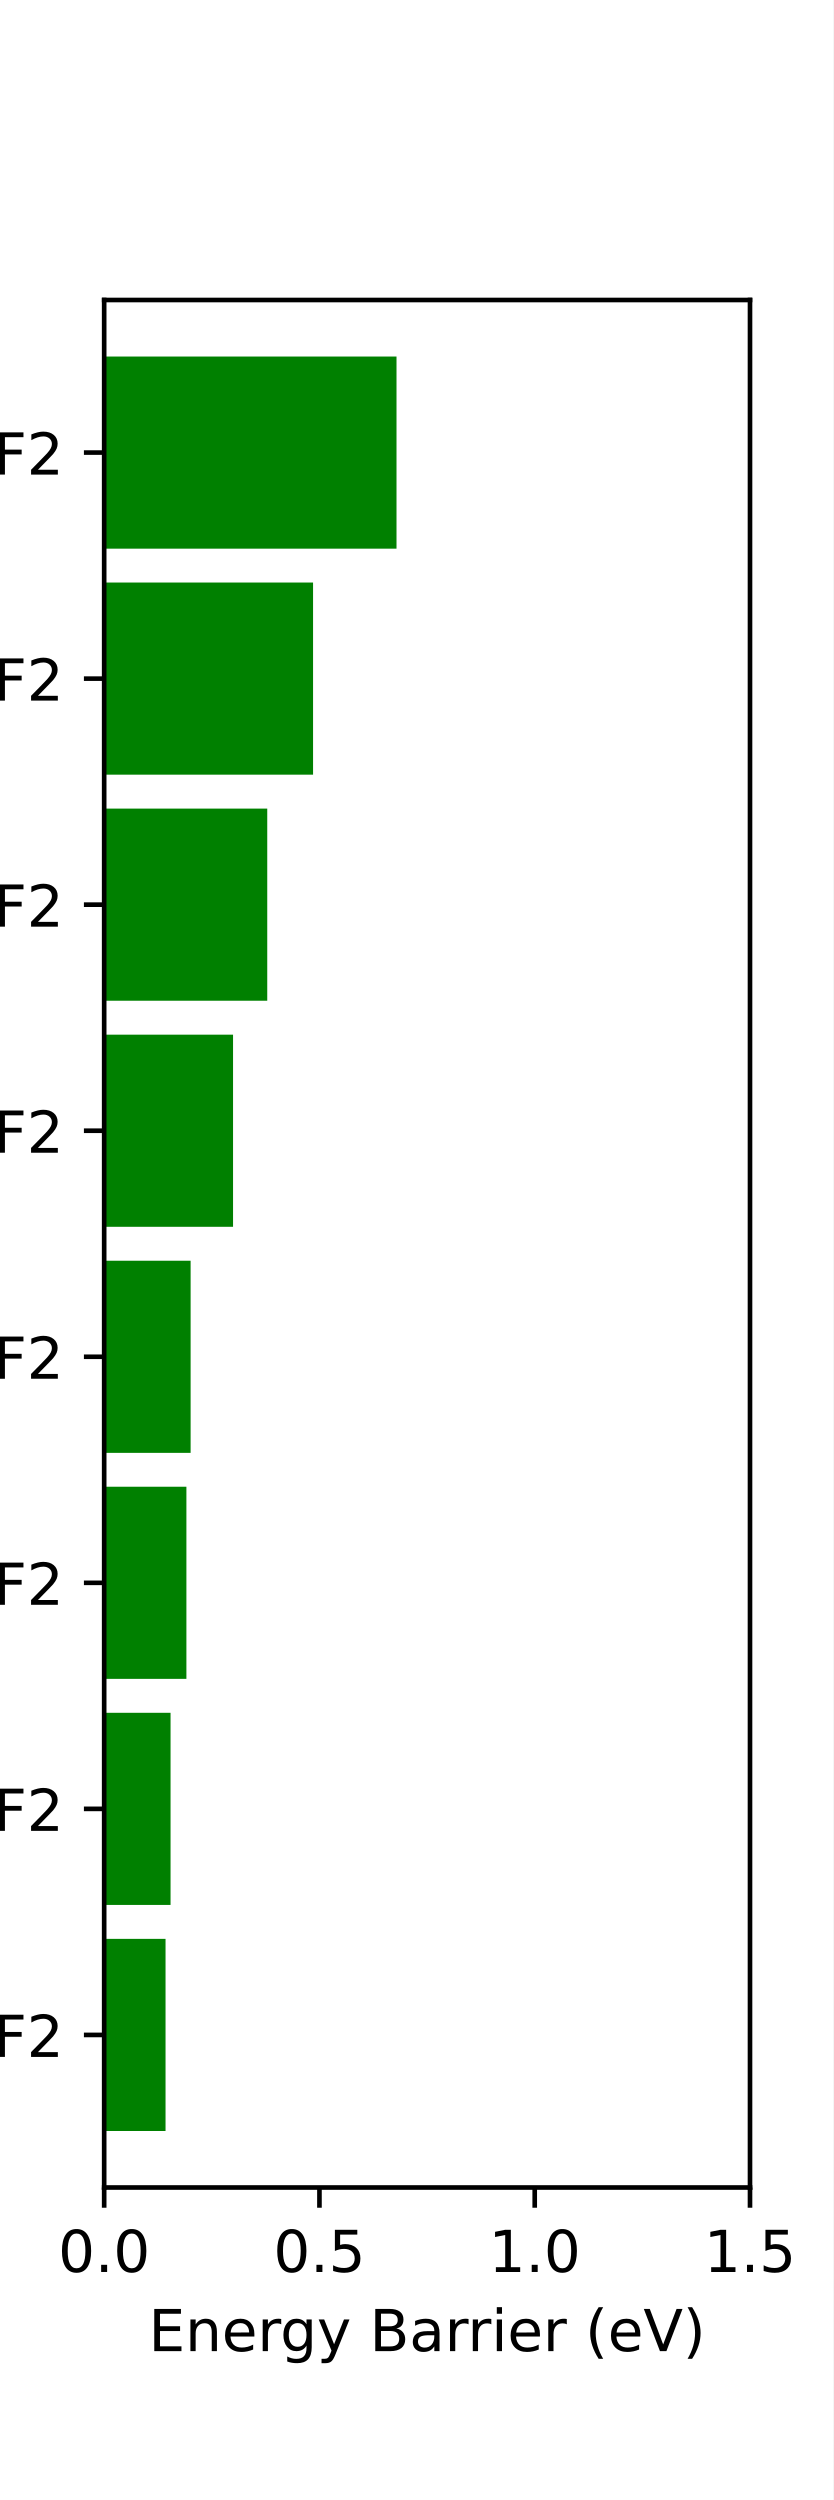
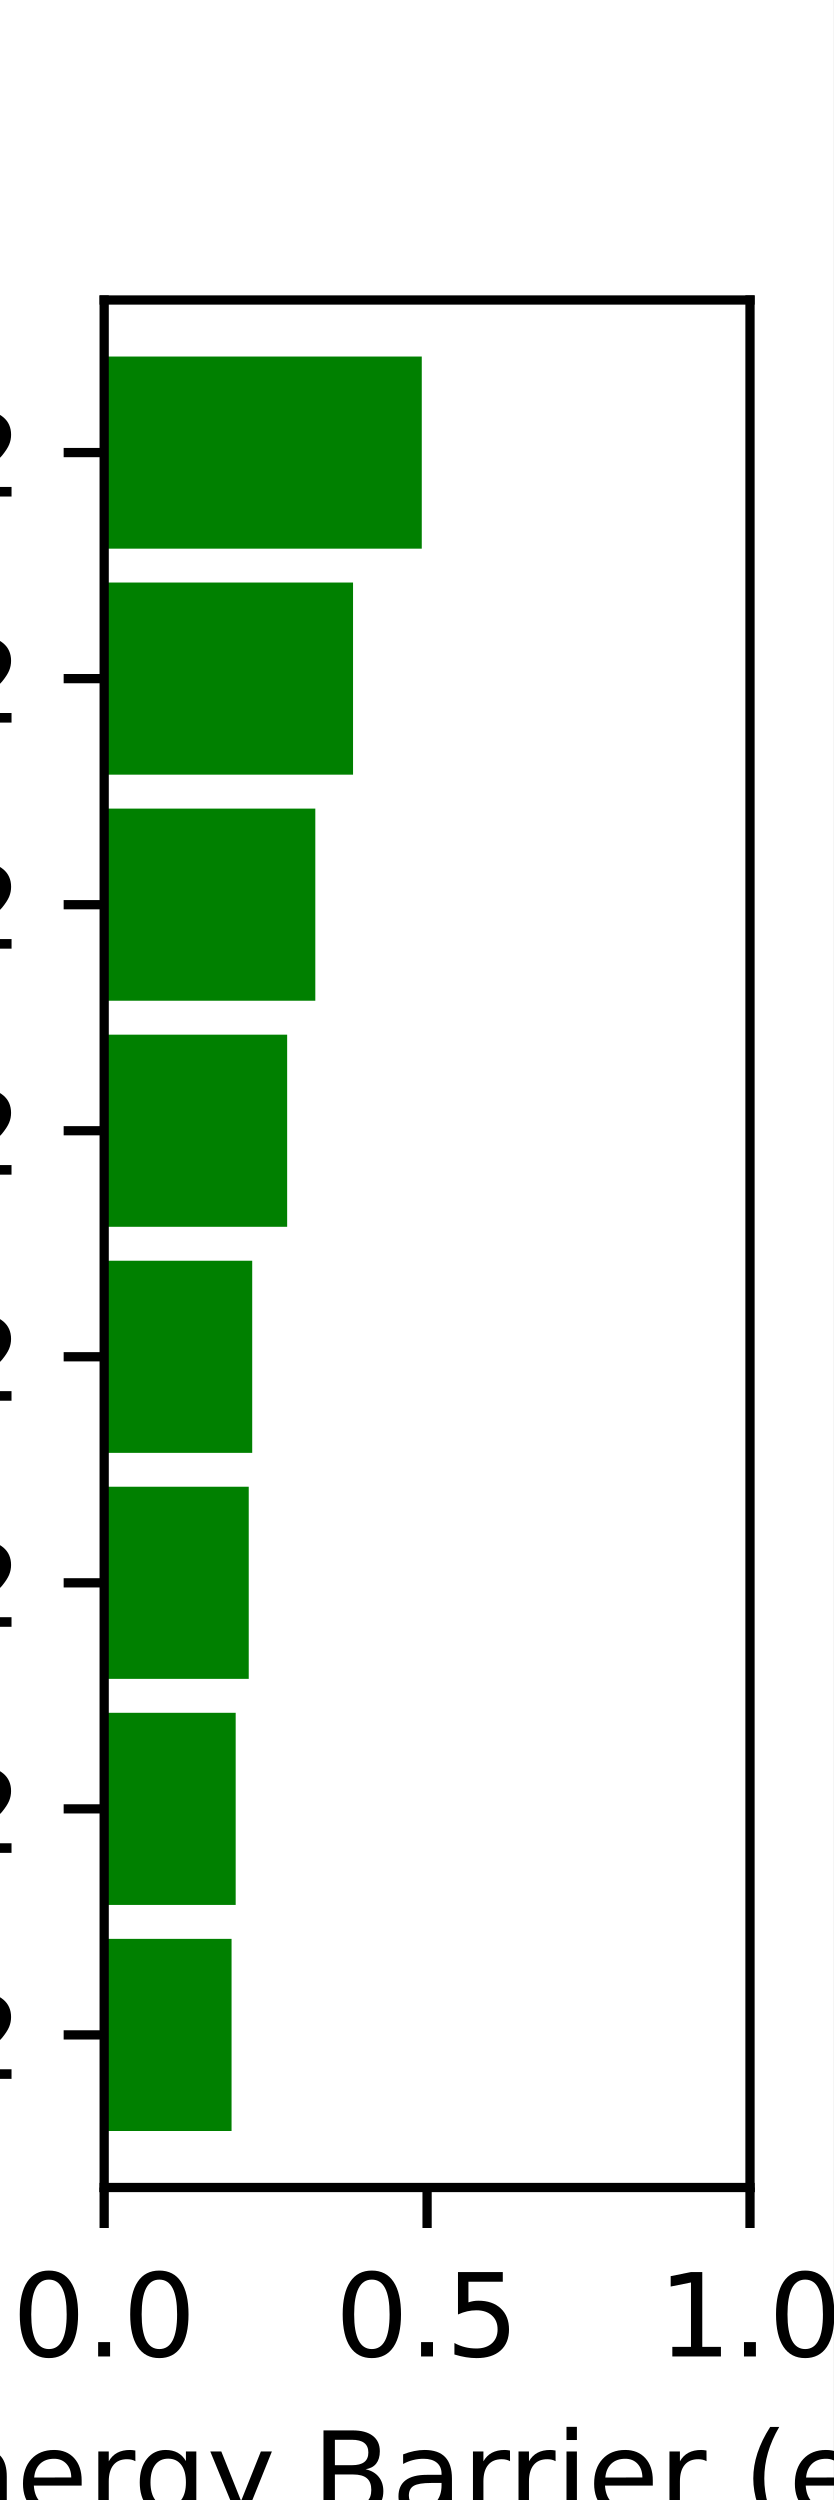
- <svg xmlns="http://www.w3.org/2000/svg" xmlns:xlink="http://www.w3.org/1999/xlink" height="432pt" version="1.1" viewBox="0 0 144 432" width="144pt">
+ <svg xmlns="http://www.w3.org/2000/svg" xmlns:xlink="http://www.w3.org/1999/xlink" height="216pt" version="1.1" viewBox="0 0 72 216" width="72pt">
  <defs>
    <style type="text/css">*{stroke-linecap:butt;stroke-linejoin:round;}</style>
  </defs>
  <g id="figure_1">
    <g id="patch_1">
-       <path d="M 0 432  L 144 432  L 144 0  L 0 0  z " style="fill:#ffffff;" />
+       <path d="M 0 216  L 72 216  L 72 0  L 0 0  z " style="fill:#ffffff;" />
    </g>
    <g id="axes_1">
      <g id="patch_2">
-         <path d="M 18 378  L 129.6 378  L 129.6 51.84  L 18 51.84  z " style="fill:#ffffff;" />
+         <path d="M 9 189  L 64.8 189  L 64.8 25.92  L 9 25.92  z " style="fill:#ffffff;" />
      </g>
      <g id="patch_3">
-         <path clip-path="url(#p779573ead1)" d="M 18 368.235  L 28.605 368.235  L 28.605 335.033  L 18 335.033  z " style="fill:#008000;" />
+         <path clip-path="url(#p1fe2e1432c)" d="M 9 184.117  L 20.007 184.117  L 20.007 167.516  L 9 167.516  z " style="fill:#008000;" />
      </g>
      <g id="patch_4">
-         <path clip-path="url(#p779573ead1)" d="M 18 329.174  L 29.471 329.174  L 29.471 295.972  L 18 295.972  z " style="fill:#008000;" />
+         <path clip-path="url(#p1fe2e1432c)" d="M 9 164.587  L 20.363 164.587  L 20.363 147.986  L 9 147.986  z " style="fill:#008000;" />
      </g>
      <g id="patch_5">
-         <path clip-path="url(#p779573ead1)" d="M 18 290.113  L 32.21 290.113  L 32.21 256.911  L 18 256.911  z " style="fill:#008000;" />
+         <path clip-path="url(#p1fe2e1432c)" d="M 9 145.056  L 21.491 145.056  L 21.491 128.455  L 9 128.455  z " style="fill:#008000;" />
      </g>
      <g id="patch_6">
-         <path clip-path="url(#p779573ead1)" d="M 18 251.051  L 32.938 251.051  L 32.938 217.85  L 18 217.85  z " style="fill:#008000;" />
+         <path clip-path="url(#p1fe2e1432c)" d="M 9 125.526  L 21.791 125.526  L 21.791 108.925  L 9 108.925  z " style="fill:#008000;" />
      </g>
      <g id="patch_7">
-         <path clip-path="url(#p779573ead1)" d="M 18 211.99  L 40.271 211.99  L 40.271 178.789  L 18 178.789  z " style="fill:#008000;" />
+         <path clip-path="url(#p1fe2e1432c)" d="M 9 105.995  L 24.81 105.995  L 24.81 89.394  L 9 89.394  z " style="fill:#008000;" />
      </g>
      <g id="patch_8">
-         <path clip-path="url(#p779573ead1)" d="M 18 172.929  L 46.18 172.929  L 46.18 139.727  L 18 139.727  z " style="fill:#008000;" />
+         <path clip-path="url(#p1fe2e1432c)" d="M 9 86.465  L 27.243 86.465  L 27.243 69.864  L 9 69.864  z " style="fill:#008000;" />
      </g>
      <g id="patch_9">
-         <path clip-path="url(#p779573ead1)" d="M 18 133.868  L 54.097 133.868  L 54.097 100.666  L 18 100.666  z " style="fill:#008000;" />
+         <path clip-path="url(#p1fe2e1432c)" d="M 9 66.934  L 30.503 66.934  L 30.503 50.333  L 9 50.333  z " style="fill:#008000;" />
      </g>
      <g id="patch_10">
-         <path clip-path="url(#p779573ead1)" d="M 18 94.807  L 68.517 94.807  L 68.517 61.605  L 18 61.605  z " style="fill:#008000;" />
+         <path clip-path="url(#p1fe2e1432c)" d="M 9 47.404  L 36.441 47.404  L 36.441 30.803  L 9 30.803  z " style="fill:#008000;" />
      </g>
      <g id="matplotlib.axis_1">
        <g id="xtick_1">
          <g id="line2d_1">
            <defs>
-               <path d="M 0 0  L 0 3.5  " id="m194f47b7ab" style="stroke:#000000;stroke-width:0.8;" />
+               <path d="M 0 0  L 0 3.5  " id="m932f86682a" style="stroke:#000000;stroke-width:0.8;" />
            </defs>
            <g>
-               <use style="stroke:#000000;stroke-width:0.8;" x="18" xlink:href="#m194f47b7ab" y="378" />
+               <use style="stroke:#000000;stroke-width:0.8;" x="9" xlink:href="#m932f86682a" y="189" />
            </g>
          </g>
          <g id="text_1">
-             <g transform="translate(10.04844 392.5984)scale(0.1 -0.1)">
+             <g transform="translate(1.048437 203.5984)scale(0.1 -0.1)">
              <defs>
                <path d="M 2034 4250  Q 1547 4250 1301 3770  Q 1056 3291 1056 2328  Q 1056 1369 1301 889  Q 1547 409 2034 409  Q 2525 409 2770 889  Q 3016 1369 3016 2328  Q 3016 3291 2770 3770  Q 2525 4250 2034 4250  z M 2034 4750  Q 2819 4750 3233 4129  Q 3647 3509 3647 2328  Q 3647 1150 3233 529  Q 2819 -91 2034 -91  Q 1250 -91 836 529  Q 422 1150 422 2328  Q 422 3509 836 4129  Q 1250 4750 2034 4750  z " id="DejaVuSans-30" transform="scale(0.015625)" />
                <path d="M 684 794  L 1344 794  L 1344 0  L 684 0  L 684 794  z " id="DejaVuSans-2e" transform="scale(0.015625)" />
              </defs>
              <use xlink:href="#DejaVuSans-30" />
              <use x="63.623" xlink:href="#DejaVuSans-2e" />
              <use x="95.41" xlink:href="#DejaVuSans-30" />
            </g>
          </g>
        </g>
        <g id="xtick_2">
          <g id="line2d_2">
            <g>
-               <use style="stroke:#000000;stroke-width:0.8;" x="55.2" xlink:href="#m194f47b7ab" y="378" />
+               <use style="stroke:#000000;stroke-width:0.8;" x="36.9" xlink:href="#m932f86682a" y="189" />
            </g>
          </g>
          <g id="text_2">
-             <g transform="translate(47.24844 392.5984)scale(0.1 -0.1)">
+             <g transform="translate(28.94844 203.5984)scale(0.1 -0.1)">
              <defs>
                <path d="M 691 4666  L 3169 4666  L 3169 4134  L 1269 4134  L 1269 2991  Q 1406 3038 1543 3061  Q 1681 3084 1819 3084  Q 2600 3084 3056 2656  Q 3513 2228 3513 1497  Q 3513 744 3044 326  Q 2575 -91 1722 -91  Q 1428 -91 1123 -41  Q 819 9 494 109  L 494 744  Q 775 591 1075 516  Q 1375 441 1709 441  Q 2250 441 2565 725  Q 2881 1009 2881 1497  Q 2881 1984 2565 2268  Q 2250 2553 1709 2553  Q 1456 2553 1204 2497  Q 953 2441 691 2322  L 691 4666  z " id="DejaVuSans-35" transform="scale(0.015625)" />
              </defs>
              <use xlink:href="#DejaVuSans-30" />
              <use x="63.623" xlink:href="#DejaVuSans-2e" />
              <use x="95.41" xlink:href="#DejaVuSans-35" />
            </g>
          </g>
        </g>
        <g id="xtick_3">
          <g id="line2d_3">
            <g>
-               <use style="stroke:#000000;stroke-width:0.8;" x="92.4" xlink:href="#m194f47b7ab" y="378" />
+               <use style="stroke:#000000;stroke-width:0.8;" x="64.8" xlink:href="#m932f86682a" y="189" />
            </g>
          </g>
          <g id="text_3">
-             <g transform="translate(84.44844 392.5984)scale(0.1 -0.1)">
+             <g transform="translate(56.84844 203.5984)scale(0.1 -0.1)">
              <defs>
                <path d="M 794 531  L 1825 531  L 1825 4091  L 703 3866  L 703 4441  L 1819 4666  L 2450 4666  L 2450 531  L 3481 531  L 3481 0  L 794 0  L 794 531  z " id="DejaVuSans-31" transform="scale(0.015625)" />
              </defs>
              <use xlink:href="#DejaVuSans-31" />
              <use x="63.623" xlink:href="#DejaVuSans-2e" />
              <use x="95.41" xlink:href="#DejaVuSans-30" />
            </g>
          </g>
        </g>
-         <g id="xtick_4">
-           <g id="line2d_4">
-             <g>
-               <use style="stroke:#000000;stroke-width:0.8;" x="129.6" xlink:href="#m194f47b7ab" y="378" />
-             </g>
-           </g>
-           <g id="text_4">
-             <g transform="translate(121.6484 392.5984)scale(0.1 -0.1)">
-               <use xlink:href="#DejaVuSans-31" />
-               <use x="63.623" xlink:href="#DejaVuSans-2e" />
-               <use x="95.41" xlink:href="#DejaVuSans-35" />
-             </g>
-           </g>
-         </g>
-         <g id="text_5">
-           <g transform="translate(25.67813 406.2766)scale(0.1 -0.1)">
+         <g id="text_4">
+           <g transform="translate(-11.22188 217.2766)scale(0.1 -0.1)">
            <defs>
              <path d="M 628 4666  L 3578 4666  L 3578 4134  L 1259 4134  L 1259 2753  L 3481 2753  L 3481 2222  L 1259 2222  L 1259 531  L 3634 531  L 3634 0  L 628 0  L 628 4666  z " id="DejaVuSans-45" transform="scale(0.015625)" />
              <path d="M 3513 2113  L 3513 0  L 2938 0  L 2938 2094  Q 2938 2591 2744 2837  Q 2550 3084 2163 3084  Q 1697 3084 1428 2787  Q 1159 2491 1159 1978  L 1159 0  L 581 0  L 581 3500  L 1159 3500  L 1159 2956  Q 1366 3272 1645 3428  Q 1925 3584 2291 3584  Q 2894 3584 3203 3211  Q 3513 2838 3513 2113  z " id="DejaVuSans-6e" transform="scale(0.015625)" />
              <path d="M 3597 1894  L 3597 1613  L 953 1613  Q 991 1019 1311 708  Q 1631 397 2203 397  Q 2534 397 2845 478  Q 3156 559 3463 722  L 3463 178  Q 3153 47 2828 -22  Q 2503 -91 2169 -91  Q 1331 -91 842 396  Q 353 884 353 1716  Q 353 2575 817 3079  Q 1281 3584 2069 3584  Q 2775 3584 3186 3129  Q 3597 2675 3597 1894  z M 3022 2063  Q 3016 2534 2758 2815  Q 2500 3097 2075 3097  Q 1594 3097 1305 2825  Q 1016 2553 972 2059  L 3022 2063  z " id="DejaVuSans-65" transform="scale(0.015625)" />
              <path d="M 2631 2963  Q 2534 3019 2420 3045  Q 2306 3072 2169 3072  Q 1681 3072 1420 2755  Q 1159 2438 1159 1844  L 1159 0  L 581 0  L 581 3500  L 1159 3500  L 1159 2956  Q 1341 3275 1631 3429  Q 1922 3584 2338 3584  Q 2397 3584 2469 3576  Q 2541 3569 2628 3553  L 2631 2963  z " id="DejaVuSans-72" transform="scale(0.015625)" />
              <path d="M 2906 1791  Q 2906 2416 2648 2759  Q 2391 3103 1925 3103  Q 1463 3103 1205 2759  Q 947 2416 947 1791  Q 947 1169 1205 825  Q 1463 481 1925 481  Q 2391 481 2648 825  Q 2906 1169 2906 1791  z M 3481 434  Q 3481 -459 3084 -895  Q 2688 -1331 1869 -1331  Q 1566 -1331 1297 -1286  Q 1028 -1241 775 -1147  L 775 -588  Q 1028 -725 1275 -790  Q 1522 -856 1778 -856  Q 2344 -856 2625 -561  Q 2906 -266 2906 331  L 2906 616  Q 2728 306 2450 153  Q 2172 0 1784 0  Q 1141 0 747 490  Q 353 981 353 1791  Q 353 2603 747 3093  Q 1141 3584 1784 3584  Q 2172 3584 2450 3431  Q 2728 3278 2906 2969  L 2906 3500  L 3481 3500  L 3481 434  z " id="DejaVuSans-67" transform="scale(0.015625)" />
              <path d="M 2059 -325  Q 1816 -950 1584 -1140  Q 1353 -1331 966 -1331  L 506 -1331  L 506 -850  L 844 -850  Q 1081 -850 1212 -737  Q 1344 -625 1503 -206  L 1606 56  L 191 3500  L 800 3500  L 1894 763  L 2988 3500  L 3597 3500  L 2059 -325  z " id="DejaVuSans-79" transform="scale(0.015625)" />
              <path id="DejaVuSans-20" transform="scale(0.015625)" />
              <path d="M 1259 2228  L 1259 519  L 2272 519  Q 2781 519 3026 730  Q 3272 941 3272 1375  Q 3272 1813 3026 2020  Q 2781 2228 2272 2228  L 1259 2228  z M 1259 4147  L 1259 2741  L 2194 2741  Q 2656 2741 2882 2914  Q 3109 3088 3109 3444  Q 3109 3797 2882 3972  Q 2656 4147 2194 4147  L 1259 4147  z M 628 4666  L 2241 4666  Q 2963 4666 3353 4366  Q 3744 4066 3744 3513  Q 3744 3084 3544 2831  Q 3344 2578 2956 2516  Q 3422 2416 3680 2098  Q 3938 1781 3938 1306  Q 3938 681 3513 340  Q 3088 0 2303 0  L 628 0  L 628 4666  z " id="DejaVuSans-42" transform="scale(0.015625)" />
              <path d="M 2194 1759  Q 1497 1759 1228 1600  Q 959 1441 959 1056  Q 959 750 1161 570  Q 1363 391 1709 391  Q 2188 391 2477 730  Q 2766 1069 2766 1631  L 2766 1759  L 2194 1759  z M 3341 1997  L 3341 0  L 2766 0  L 2766 531  Q 2569 213 2275 61  Q 1981 -91 1556 -91  Q 1019 -91 701 211  Q 384 513 384 1019  Q 384 1609 779 1909  Q 1175 2209 1959 2209  L 2766 2209  L 2766 2266  Q 2766 2663 2505 2880  Q 2244 3097 1772 3097  Q 1472 3097 1187 3025  Q 903 2953 641 2809  L 641 3341  Q 956 3463 1253 3523  Q 1550 3584 1831 3584  Q 2591 3584 2966 3190  Q 3341 2797 3341 1997  z " id="DejaVuSans-61" transform="scale(0.015625)" />
              <path d="M 603 3500  L 1178 3500  L 1178 0  L 603 0  L 603 3500  z M 603 4863  L 1178 4863  L 1178 4134  L 603 4134  L 603 4863  z " id="DejaVuSans-69" transform="scale(0.015625)" />
              <path d="M 1984 4856  Q 1566 4138 1362 3434  Q 1159 2731 1159 2009  Q 1159 1288 1364 580  Q 1569 -128 1984 -844  L 1484 -844  Q 1016 -109 783 600  Q 550 1309 550 2009  Q 550 2706 781 3412  Q 1013 4119 1484 4856  L 1984 4856  z " id="DejaVuSans-28" transform="scale(0.015625)" />
              <path d="M 1831 0  L 50 4666  L 709 4666  L 2188 738  L 3669 4666  L 4325 4666  L 2547 0  L 1831 0  z " id="DejaVuSans-56" transform="scale(0.015625)" />
              <path d="M 513 4856  L 1013 4856  Q 1481 4119 1714 3412  Q 1947 2706 1947 2009  Q 1947 1309 1714 600  Q 1481 -109 1013 -844  L 513 -844  Q 928 -128 1133 580  Q 1338 1288 1338 2009  Q 1338 2731 1133 3434  Q 928 4138 513 4856  z " id="DejaVuSans-29" transform="scale(0.015625)" />
            </defs>
            <use xlink:href="#DejaVuSans-45" />
            <use x="63.184" xlink:href="#DejaVuSans-6e" />
            <use x="126.562" xlink:href="#DejaVuSans-65" />
            <use x="188.086" xlink:href="#DejaVuSans-72" />
            <use x="227.449" xlink:href="#DejaVuSans-67" />
            <use x="290.926" xlink:href="#DejaVuSans-79" />
            <use x="350.105" xlink:href="#DejaVuSans-20" />
            <use x="381.893" xlink:href="#DejaVuSans-42" />
            <use x="450.496" xlink:href="#DejaVuSans-61" />
            <use x="511.775" xlink:href="#DejaVuSans-72" />
            <use x="551.139" xlink:href="#DejaVuSans-72" />
            <use x="592.252" xlink:href="#DejaVuSans-69" />
            <use x="620.035" xlink:href="#DejaVuSans-65" />
            <use x="681.559" xlink:href="#DejaVuSans-72" />
            <use x="722.672" xlink:href="#DejaVuSans-20" />
            <use x="754.459" xlink:href="#DejaVuSans-28" />
            <use x="793.473" xlink:href="#DejaVuSans-65" />
            <use x="854.996" xlink:href="#DejaVuSans-56" />
            <use x="923.404" xlink:href="#DejaVuSans-29" />
          </g>
        </g>
      </g>
      <g id="matplotlib.axis_2">
        <g id="ytick_1">
-           <g id="line2d_5">
+           <g id="line2d_4">
            <defs>
-               <path d="M 0 0  L -3.5 0  " id="mb6be95eae0" style="stroke:#000000;stroke-width:0.8;" />
+               <path d="M 0 0  L -3.5 0  " id="mfb345ee232" style="stroke:#000000;stroke-width:0.8;" />
            </defs>
            <g>
-               <use style="stroke:#000000;stroke-width:0.8;" x="18" xlink:href="#mb6be95eae0" y="351.634" />
-             </g>
-           </g>
-           <g id="text_6">
-             <g transform="translate(-56.23594 355.433)scale(0.1 -0.1)">
+               <use style="stroke:#000000;stroke-width:0.8;" x="9" xlink:href="#mfb345ee232" y="175.817" />
+             </g>
+           </g>
+           <g id="text_5">
+             <g transform="translate(-65.23594 179.6161)scale(0.1 -0.1)">
              <defs>
                <path d="M 3425 4513  L 3425 3897  Q 3066 4069 2747 4153  Q 2428 4238 2131 4238  Q 1616 4238 1336 4038  Q 1056 3838 1056 3469  Q 1056 3159 1242 3001  Q 1428 2844 1947 2747  L 2328 2669  Q 3034 2534 3370 2195  Q 3706 1856 3706 1288  Q 3706 609 3251 259  Q 2797 -91 1919 -91  Q 1588 -91 1214 -16  Q 841 59 441 206  L 441 856  Q 825 641 1194 531  Q 1563 422 1919 422  Q 2459 422 2753 634  Q 3047 847 3047 1241  Q 3047 1584 2836 1778  Q 2625 1972 2144 2069  L 1759 2144  Q 1053 2284 737 2584  Q 422 2884 422 3419  Q 422 4038 858 4394  Q 1294 4750 2059 4750  Q 2388 4750 2728 4690  Q 3069 4631 3425 4513  z " id="DejaVuSans-53" transform="scale(0.015625)" />
                <path d="M 1228 531  L 3431 531  L 3431 0  L 469 0  L 469 531  Q 828 903 1448 1529  Q 2069 2156 2228 2338  Q 2531 2678 2651 2914  Q 2772 3150 2772 3378  Q 2772 3750 2511 3984  Q 2250 4219 1831 4219  Q 1534 4219 1204 4116  Q 875 4013 500 3803  L 500 4441  Q 881 4594 1212 4672  Q 1544 4750 1819 4750  Q 2544 4750 2975 4387  Q 3406 4025 3406 3419  Q 3406 3131 3298 2873  Q 3191 2616 2906 2266  Q 2828 2175 2409 1742  Q 1991 1309 1228 531  z " id="DejaVuSans-32" transform="scale(0.015625)" />
                <path d="M 628 4666  L 3309 4666  L 3309 4134  L 1259 4134  L 1259 2759  L 3109 2759  L 3109 2228  L 1259 2228  L 1259 0  L 628 0  L 628 4666  z " id="DejaVuSans-46" transform="scale(0.015625)" />
                <path d="M 2522 4238  Q 1834 4238 1429 3725  Q 1025 3213 1025 2328  Q 1025 1447 1429 934  Q 1834 422 2522 422  Q 3209 422 3611 934  Q 4013 1447 4013 2328  Q 4013 3213 3611 3725  Q 3209 4238 2522 4238  z M 2522 4750  Q 3503 4750 4090 4092  Q 4678 3434 4678 2328  Q 4678 1225 4090 567  Q 3503 -91 2522 -91  Q 1538 -91 948 565  Q 359 1222 359 2328  Q 359 3434 948 4092  Q 1538 4750 2522 4750  z " id="DejaVuSans-4f" transform="scale(0.015625)" />
              </defs>
              <use xlink:href="#DejaVuSans-53" />
              <use x="63.477" xlink:href="#DejaVuSans-72" />
              <use x="104.59" xlink:href="#DejaVuSans-32" />
              <use x="168.213" xlink:href="#DejaVuSans-46" />
              <use x="220.232" xlink:href="#DejaVuSans-65" />
              <use x="281.756" xlink:href="#DejaVuSans-32" />
              <use x="345.379" xlink:href="#DejaVuSans-53" />
              <use x="408.855" xlink:href="#DejaVuSans-32" />
              <use x="472.479" xlink:href="#DejaVuSans-4f" />
              <use x="551.189" xlink:href="#DejaVuSans-46" />
              <use x="608.709" xlink:href="#DejaVuSans-32" />
            </g>
          </g>
        </g>
        <g id="ytick_2">
-           <g id="line2d_6">
-             <g>
-               <use style="stroke:#000000;stroke-width:0.8;" x="18" xlink:href="#mb6be95eae0" y="312.573" />
-             </g>
-           </g>
-           <g id="text_7">
-             <g transform="translate(-58.76562 316.3719)scale(0.1 -0.1)">
+           <g id="line2d_5">
+             <g>
+               <use style="stroke:#000000;stroke-width:0.8;" x="9" xlink:href="#mfb345ee232" y="156.286" />
+             </g>
+           </g>
+           <g id="text_6">
+             <g transform="translate(-67.76562 160.0856)scale(0.1 -0.1)">
              <use xlink:href="#DejaVuSans-42" />
              <use x="68.604" xlink:href="#DejaVuSans-61" />
              <use x="129.883" xlink:href="#DejaVuSans-32" />
              <use x="193.506" xlink:href="#DejaVuSans-46" />
              <use x="245.525" xlink:href="#DejaVuSans-65" />
              <use x="307.049" xlink:href="#DejaVuSans-32" />
              <use x="370.672" xlink:href="#DejaVuSans-53" />
              <use x="434.148" xlink:href="#DejaVuSans-32" />
              <use x="497.771" xlink:href="#DejaVuSans-4f" />
              <use x="576.482" xlink:href="#DejaVuSans-46" />
              <use x="634.002" xlink:href="#DejaVuSans-32" />
            </g>
          </g>
        </g>
        <g id="ytick_3">
-           <g id="line2d_7">
-             <g>
-               <use style="stroke:#000000;stroke-width:0.8;" x="18" xlink:href="#mb6be95eae0" y="273.512" />
-             </g>
-           </g>
-           <g id="text_8">
-             <g transform="translate(-62.38906 277.3108)scale(0.1 -0.1)">
+           <g id="line2d_6">
+             <g>
+               <use style="stroke:#000000;stroke-width:0.8;" x="9" xlink:href="#mfb345ee232" y="136.756" />
+             </g>
+           </g>
+           <g id="text_7">
+             <g transform="translate(-71.38906 140.555)scale(0.1 -0.1)">
              <use xlink:href="#DejaVuSans-53" />
              <use x="63.477" xlink:href="#DejaVuSans-72" />
              <use x="104.59" xlink:href="#DejaVuSans-32" />
              <use x="168.213" xlink:href="#DejaVuSans-46" />
              <use x="220.232" xlink:href="#DejaVuSans-65" />
              <use x="281.756" xlink:href="#DejaVuSans-32" />
              <use x="345.379" xlink:href="#DejaVuSans-53" />
              <use x="408.855" xlink:href="#DejaVuSans-65" />
              <use x="470.379" xlink:href="#DejaVuSans-32" />
              <use x="534.002" xlink:href="#DejaVuSans-4f" />
              <use x="612.713" xlink:href="#DejaVuSans-46" />
              <use x="670.232" xlink:href="#DejaVuSans-32" />
            </g>
          </g>
        </g>
        <g id="ytick_4">
-           <g id="line2d_8">
-             <g>
-               <use style="stroke:#000000;stroke-width:0.8;" x="18" xlink:href="#mb6be95eae0" y="234.451" />
-             </g>
-           </g>
-           <g id="text_9">
-             <g transform="translate(-64.91875 238.2498)scale(0.1 -0.1)">
+           <g id="line2d_7">
+             <g>
+               <use style="stroke:#000000;stroke-width:0.8;" x="9" xlink:href="#mfb345ee232" y="117.225" />
+             </g>
+           </g>
+           <g id="text_8">
+             <g transform="translate(-73.91875 121.0245)scale(0.1 -0.1)">
              <use xlink:href="#DejaVuSans-42" />
              <use x="68.604" xlink:href="#DejaVuSans-61" />
              <use x="129.883" xlink:href="#DejaVuSans-32" />
              <use x="193.506" xlink:href="#DejaVuSans-46" />
              <use x="245.525" xlink:href="#DejaVuSans-65" />
              <use x="307.049" xlink:href="#DejaVuSans-32" />
              <use x="370.672" xlink:href="#DejaVuSans-53" />
              <use x="434.148" xlink:href="#DejaVuSans-65" />
              <use x="495.672" xlink:href="#DejaVuSans-32" />
              <use x="559.295" xlink:href="#DejaVuSans-4f" />
              <use x="638.006" xlink:href="#DejaVuSans-46" />
              <use x="695.525" xlink:href="#DejaVuSans-32" />
            </g>
          </g>
        </g>
        <g id="ytick_5">
-           <g id="line2d_9">
-             <g>
-               <use style="stroke:#000000;stroke-width:0.8;" x="18" xlink:href="#mb6be95eae0" y="195.389" />
-             </g>
-           </g>
-           <g id="text_10">
-             <g transform="translate(-68.52969 199.1887)scale(0.1 -0.1)">
+           <g id="line2d_8">
+             <g>
+               <use style="stroke:#000000;stroke-width:0.8;" x="9" xlink:href="#mfb345ee232" y="97.695" />
+             </g>
+           </g>
+           <g id="text_9">
+             <g transform="translate(-77.52969 101.4939)scale(0.1 -0.1)">
              <defs>
                <path d="M 628 4666  L 1569 4666  L 2759 1491  L 3956 4666  L 4897 4666  L 4897 0  L 4281 0  L 4281 4097  L 3078 897  L 2444 897  L 1241 4097  L 1241 0  L 628 0  L 628 4666  z " id="DejaVuSans-4d" transform="scale(0.015625)" />
              </defs>
              <use xlink:href="#DejaVuSans-42" />
              <use x="68.604" xlink:href="#DejaVuSans-61" />
              <use x="129.883" xlink:href="#DejaVuSans-32" />
              <use x="193.506" xlink:href="#DejaVuSans-4d" />
              <use x="279.785" xlink:href="#DejaVuSans-6e" />
              <use x="343.164" xlink:href="#DejaVuSans-32" />
              <use x="406.787" xlink:href="#DejaVuSans-53" />
              <use x="470.264" xlink:href="#DejaVuSans-65" />
              <use x="531.787" xlink:href="#DejaVuSans-32" />
              <use x="595.41" xlink:href="#DejaVuSans-4f" />
              <use x="674.121" xlink:href="#DejaVuSans-46" />
              <use x="731.641" xlink:href="#DejaVuSans-32" />
            </g>
          </g>
        </g>
        <g id="ytick_6">
-           <g id="line2d_10">
-             <g>
-               <use style="stroke:#000000;stroke-width:0.8;" x="18" xlink:href="#mb6be95eae0" y="156.328" />
-             </g>
-           </g>
-           <g id="text_11">
-             <g transform="translate(-59.15625 160.1276)scale(0.1 -0.1)">
+           <g id="line2d_9">
+             <g>
+               <use style="stroke:#000000;stroke-width:0.8;" x="9" xlink:href="#mfb345ee232" y="78.164" />
+             </g>
+           </g>
+           <g id="text_10">
+             <g transform="translate(-68.15625 81.96341)scale(0.1 -0.1)">
              <defs>
                <path d="M -19 4666  L 3928 4666  L 3928 4134  L 2272 4134  L 2272 0  L 1638 0  L 1638 4134  L -19 4134  L -19 4666  z " id="DejaVuSans-54" transform="scale(0.015625)" />
                <path d="M 2188 4044  L 1331 1722  L 3047 1722  L 2188 4044  z M 1831 4666  L 2547 4666  L 4325 0  L 3669 0  L 3244 1197  L 1141 1197  L 716 0  L 50 0  L 1831 4666  z " id="DejaVuSans-41" transform="scale(0.015625)" />
                <path d="M 2834 3397  L 2834 2853  Q 2591 2978 2328 3040  Q 2066 3103 1784 3103  Q 1356 3103 1142 2972  Q 928 2841 928 2578  Q 928 2378 1081 2264  Q 1234 2150 1697 2047  L 1894 2003  Q 2506 1872 2764 1633  Q 3022 1394 3022 966  Q 3022 478 2636 193  Q 2250 -91 1575 -91  Q 1294 -91 989 -36  Q 684 19 347 128  L 347 722  Q 666 556 975 473  Q 1284 391 1588 391  Q 1994 391 2212 530  Q 2431 669 2431 922  Q 2431 1156 2273 1281  Q 2116 1406 1581 1522  L 1381 1569  Q 847 1681 609 1914  Q 372 2147 372 2553  Q 372 3047 722 3315  Q 1072 3584 1716 3584  Q 2034 3584 2315 3537  Q 2597 3491 2834 3397  z " id="DejaVuSans-73" transform="scale(0.015625)" />
              </defs>
              <use xlink:href="#DejaVuSans-53" />
              <use x="63.477" xlink:href="#DejaVuSans-72" />
              <use x="104.59" xlink:href="#DejaVuSans-32" />
              <use x="168.213" xlink:href="#DejaVuSans-54" />
              <use x="226.172" xlink:href="#DejaVuSans-69" />
              <use x="253.955" xlink:href="#DejaVuSans-32" />
              <use x="317.578" xlink:href="#DejaVuSans-41" />
              <use x="385.986" xlink:href="#DejaVuSans-73" />
              <use x="438.086" xlink:href="#DejaVuSans-32" />
              <use x="501.709" xlink:href="#DejaVuSans-4f" />
              <use x="580.42" xlink:href="#DejaVuSans-46" />
              <use x="637.939" xlink:href="#DejaVuSans-32" />
            </g>
          </g>
        </g>
        <g id="ytick_7">
-           <g id="line2d_11">
-             <g>
-               <use style="stroke:#000000;stroke-width:0.8;" x="18" xlink:href="#mb6be95eae0" y="117.267" />
-             </g>
-           </g>
-           <g id="text_12">
-             <g transform="translate(-59.80313 121.0665)scale(0.1 -0.1)">
+           <g id="line2d_10">
+             <g>
+               <use style="stroke:#000000;stroke-width:0.8;" x="9" xlink:href="#mfb345ee232" y="58.634" />
+             </g>
+           </g>
+           <g id="text_11">
+             <g transform="translate(-68.80312 62.43287)scale(0.1 -0.1)">
              <defs>
                <path d="M 3116 1747  Q 3116 2381 2855 2742  Q 2594 3103 2138 3103  Q 1681 3103 1420 2742  Q 1159 2381 1159 1747  Q 1159 1113 1420 752  Q 1681 391 2138 391  Q 2594 391 2855 752  Q 3116 1113 3116 1747  z M 1159 2969  Q 1341 3281 1617 3432  Q 1894 3584 2278 3584  Q 2916 3584 3314 3078  Q 3713 2572 3713 1747  Q 3713 922 3314 415  Q 2916 -91 2278 -91  Q 1894 -91 1617 61  Q 1341 213 1159 525  L 1159 0  L 581 0  L 581 4863  L 1159 4863  L 1159 2969  z " id="DejaVuSans-62" transform="scale(0.015625)" />
              </defs>
              <use xlink:href="#DejaVuSans-53" />
              <use x="63.477" xlink:href="#DejaVuSans-72" />
              <use x="104.59" xlink:href="#DejaVuSans-32" />
              <use x="168.213" xlink:href="#DejaVuSans-54" />
              <use x="226.172" xlink:href="#DejaVuSans-69" />
              <use x="253.955" xlink:href="#DejaVuSans-32" />
              <use x="317.578" xlink:href="#DejaVuSans-53" />
              <use x="381.055" xlink:href="#DejaVuSans-62" />
              <use x="444.531" xlink:href="#DejaVuSans-32" />
              <use x="508.154" xlink:href="#DejaVuSans-4f" />
              <use x="586.865" xlink:href="#DejaVuSans-46" />
              <use x="644.385" xlink:href="#DejaVuSans-32" />
            </g>
          </g>
        </g>
        <g id="ytick_8">
-           <g id="line2d_12">
-             <g>
-               <use style="stroke:#000000;stroke-width:0.8;" x="18" xlink:href="#mb6be95eae0" y="78.206" />
-             </g>
-           </g>
-           <g id="text_13">
-             <g transform="translate(-56.74531 82.00545)scale(0.1 -0.1)">
+           <g id="line2d_11">
+             <g>
+               <use style="stroke:#000000;stroke-width:0.8;" x="9" xlink:href="#mfb345ee232" y="39.103" />
+             </g>
+           </g>
+           <g id="text_12">
+             <g transform="translate(-65.74531 42.90233)scale(0.1 -0.1)">
              <use xlink:href="#DejaVuSans-53" />
              <use x="63.477" xlink:href="#DejaVuSans-72" />
              <use x="104.59" xlink:href="#DejaVuSans-32" />
              <use x="168.213" xlink:href="#DejaVuSans-54" />
              <use x="226.172" xlink:href="#DejaVuSans-69" />
              <use x="253.955" xlink:href="#DejaVuSans-32" />
              <use x="317.578" xlink:href="#DejaVuSans-42" />
              <use x="386.182" xlink:href="#DejaVuSans-69" />
              <use x="413.965" xlink:href="#DejaVuSans-32" />
              <use x="477.588" xlink:href="#DejaVuSans-4f" />
              <use x="556.299" xlink:href="#DejaVuSans-46" />
              <use x="613.818" xlink:href="#DejaVuSans-32" />
            </g>
          </g>
        </g>
      </g>
      <g id="patch_11">
-         <path d="M 18 378  L 18 51.84  " style="fill:none;stroke:#000000;stroke-linecap:square;stroke-linejoin:miter;stroke-width:0.8;" />
+         <path d="M 9 189  L 9 25.92  " style="fill:none;stroke:#000000;stroke-linecap:square;stroke-linejoin:miter;stroke-width:0.8;" />
      </g>
      <g id="patch_12">
-         <path d="M 129.6 378  L 129.6 51.84  " style="fill:none;stroke:#000000;stroke-linecap:square;stroke-linejoin:miter;stroke-width:0.8;" />
+         <path d="M 64.8 189  L 64.8 25.92  " style="fill:none;stroke:#000000;stroke-linecap:square;stroke-linejoin:miter;stroke-width:0.8;" />
      </g>
      <g id="patch_13">
-         <path d="M 18 378  L 129.6 378  " style="fill:none;stroke:#000000;stroke-linecap:square;stroke-linejoin:miter;stroke-width:0.8;" />
+         <path d="M 9 189  L 64.8 189  " style="fill:none;stroke:#000000;stroke-linecap:square;stroke-linejoin:miter;stroke-width:0.8;" />
      </g>
      <g id="patch_14">
-         <path d="M 18 51.84  L 129.6 51.84  " style="fill:none;stroke:#000000;stroke-linecap:square;stroke-linejoin:miter;stroke-width:0.8;" />
+         <path d="M 9 25.92  L 64.8 25.92  " style="fill:none;stroke:#000000;stroke-linecap:square;stroke-linejoin:miter;stroke-width:0.8;" />
      </g>
    </g>
  </g>
  <defs>
-     <clipPath id="p779573ead1">
-       <rect height="326.16" width="111.6" x="18" y="51.84" />
+     <clipPath id="p1fe2e1432c">
+       <rect height="163.08" width="55.8" x="9" y="25.92" />
    </clipPath>
  </defs>
</svg>
